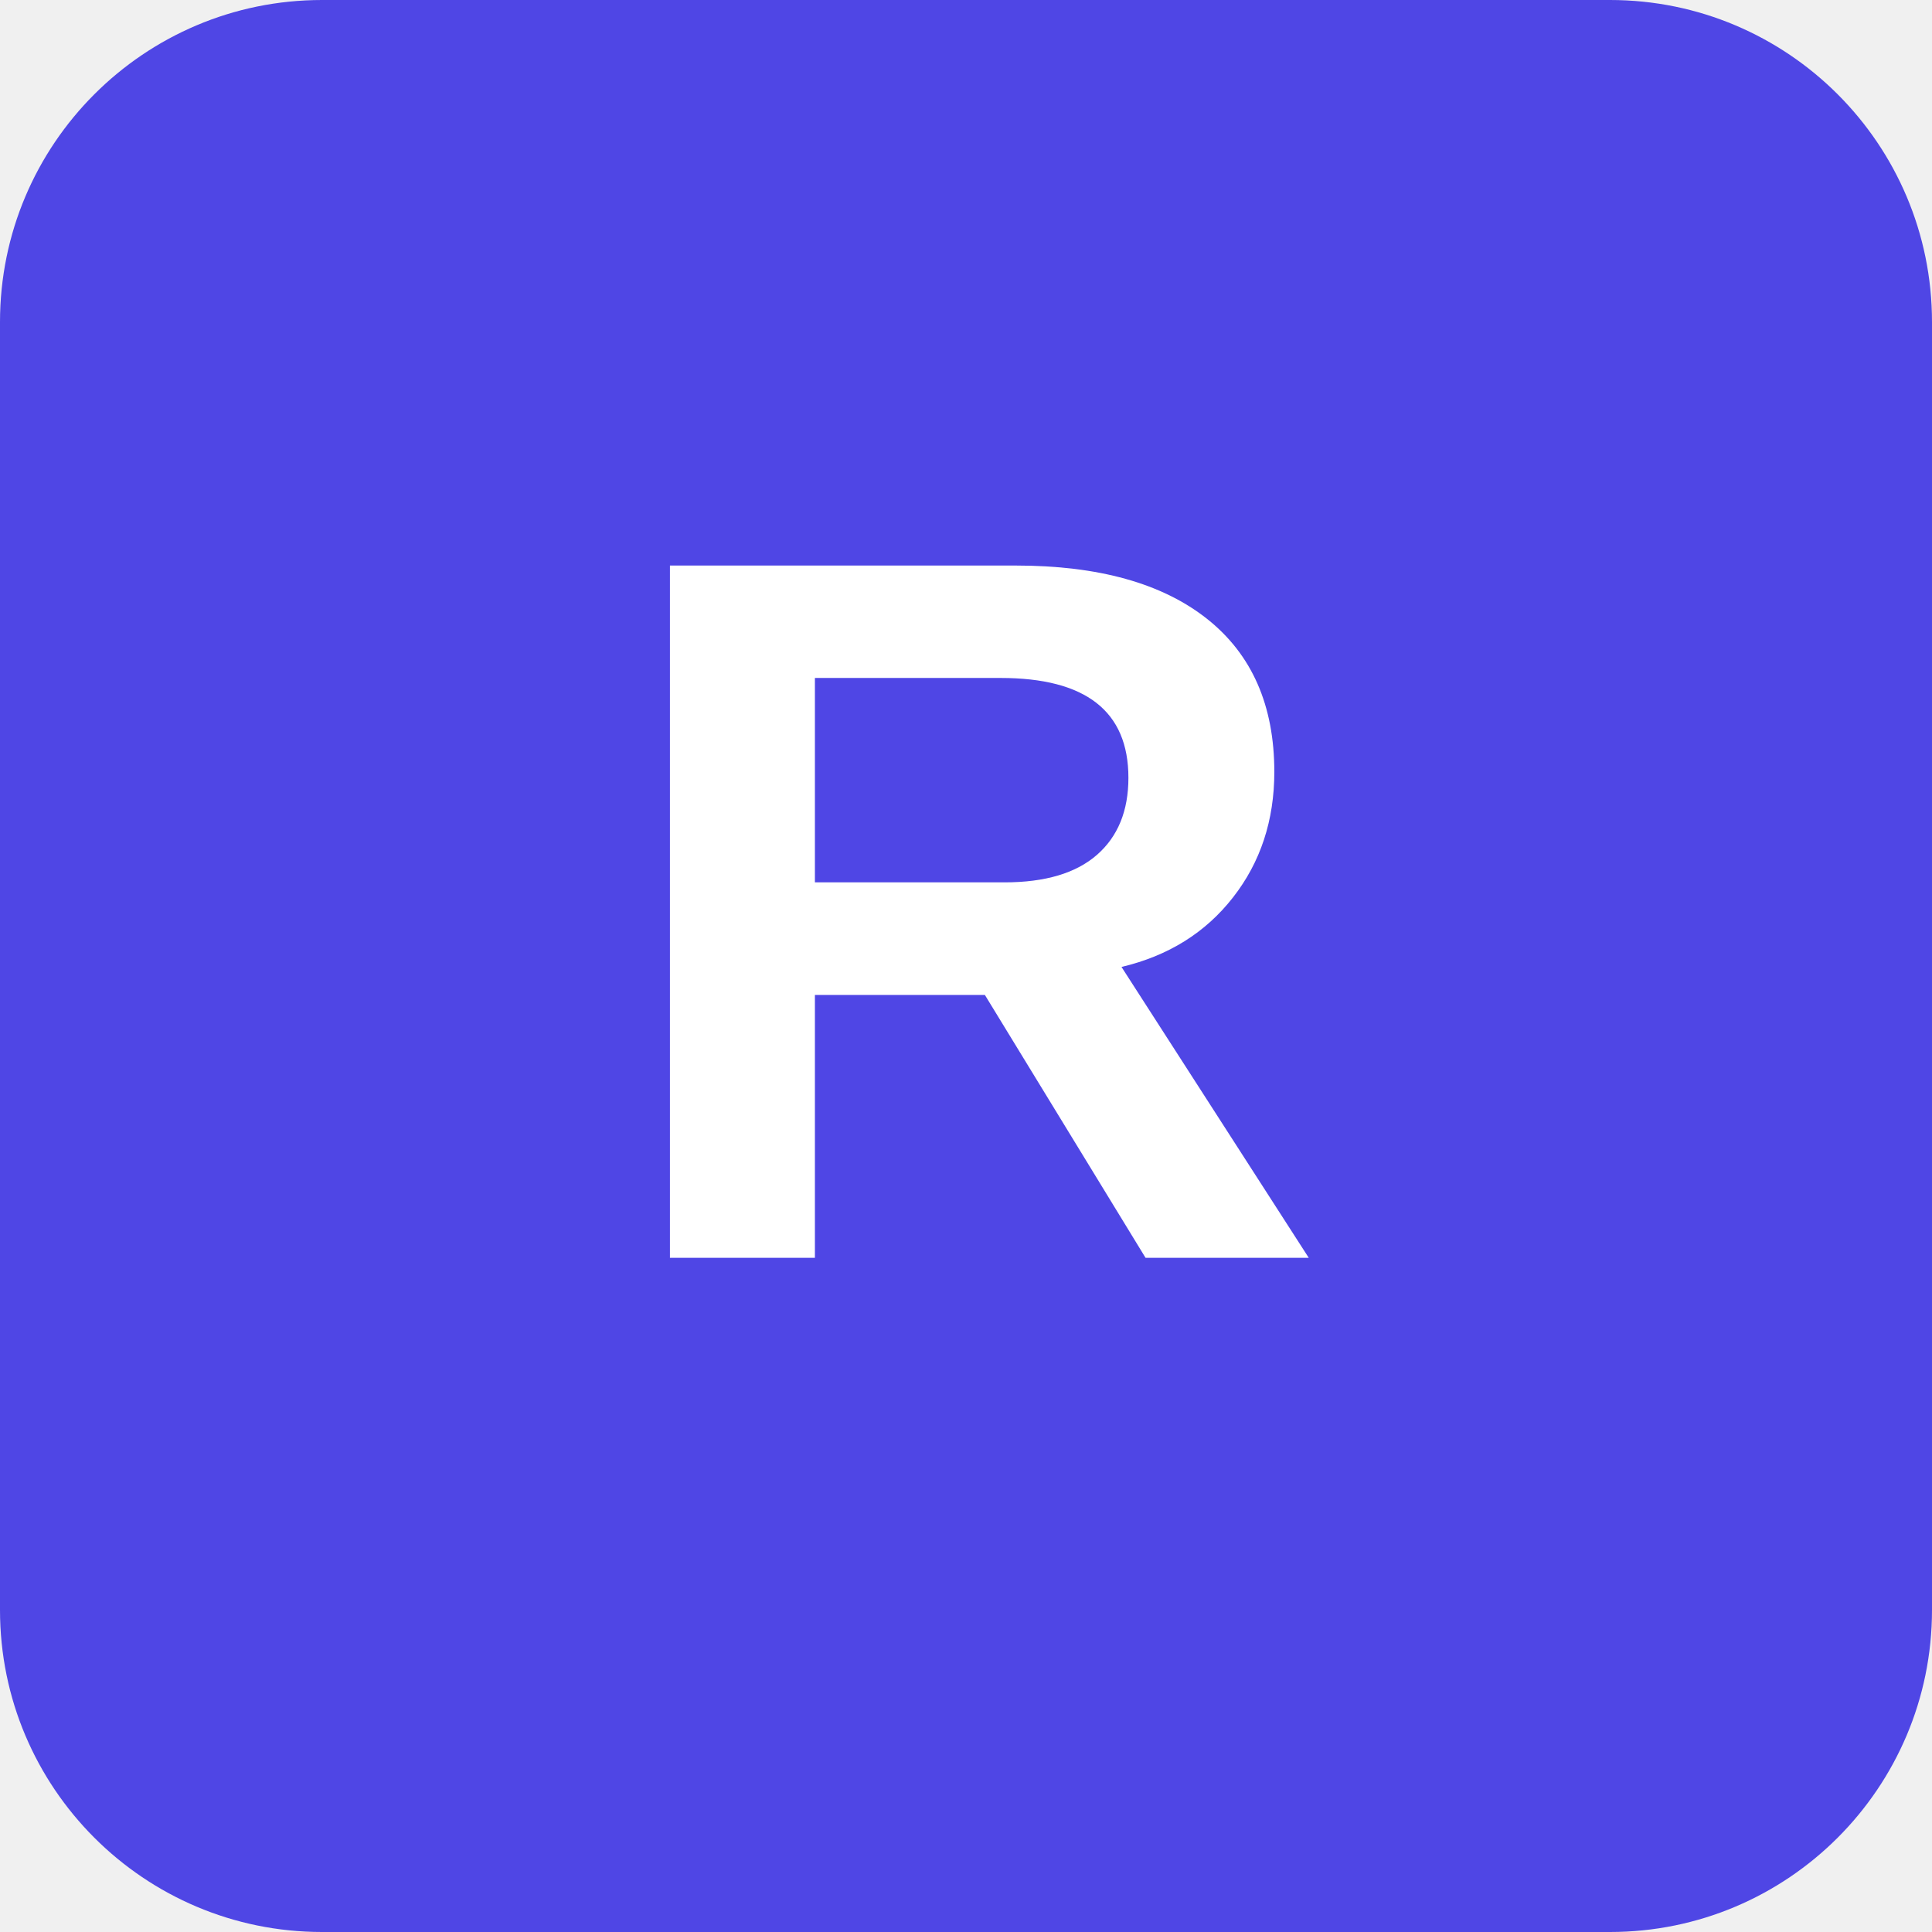
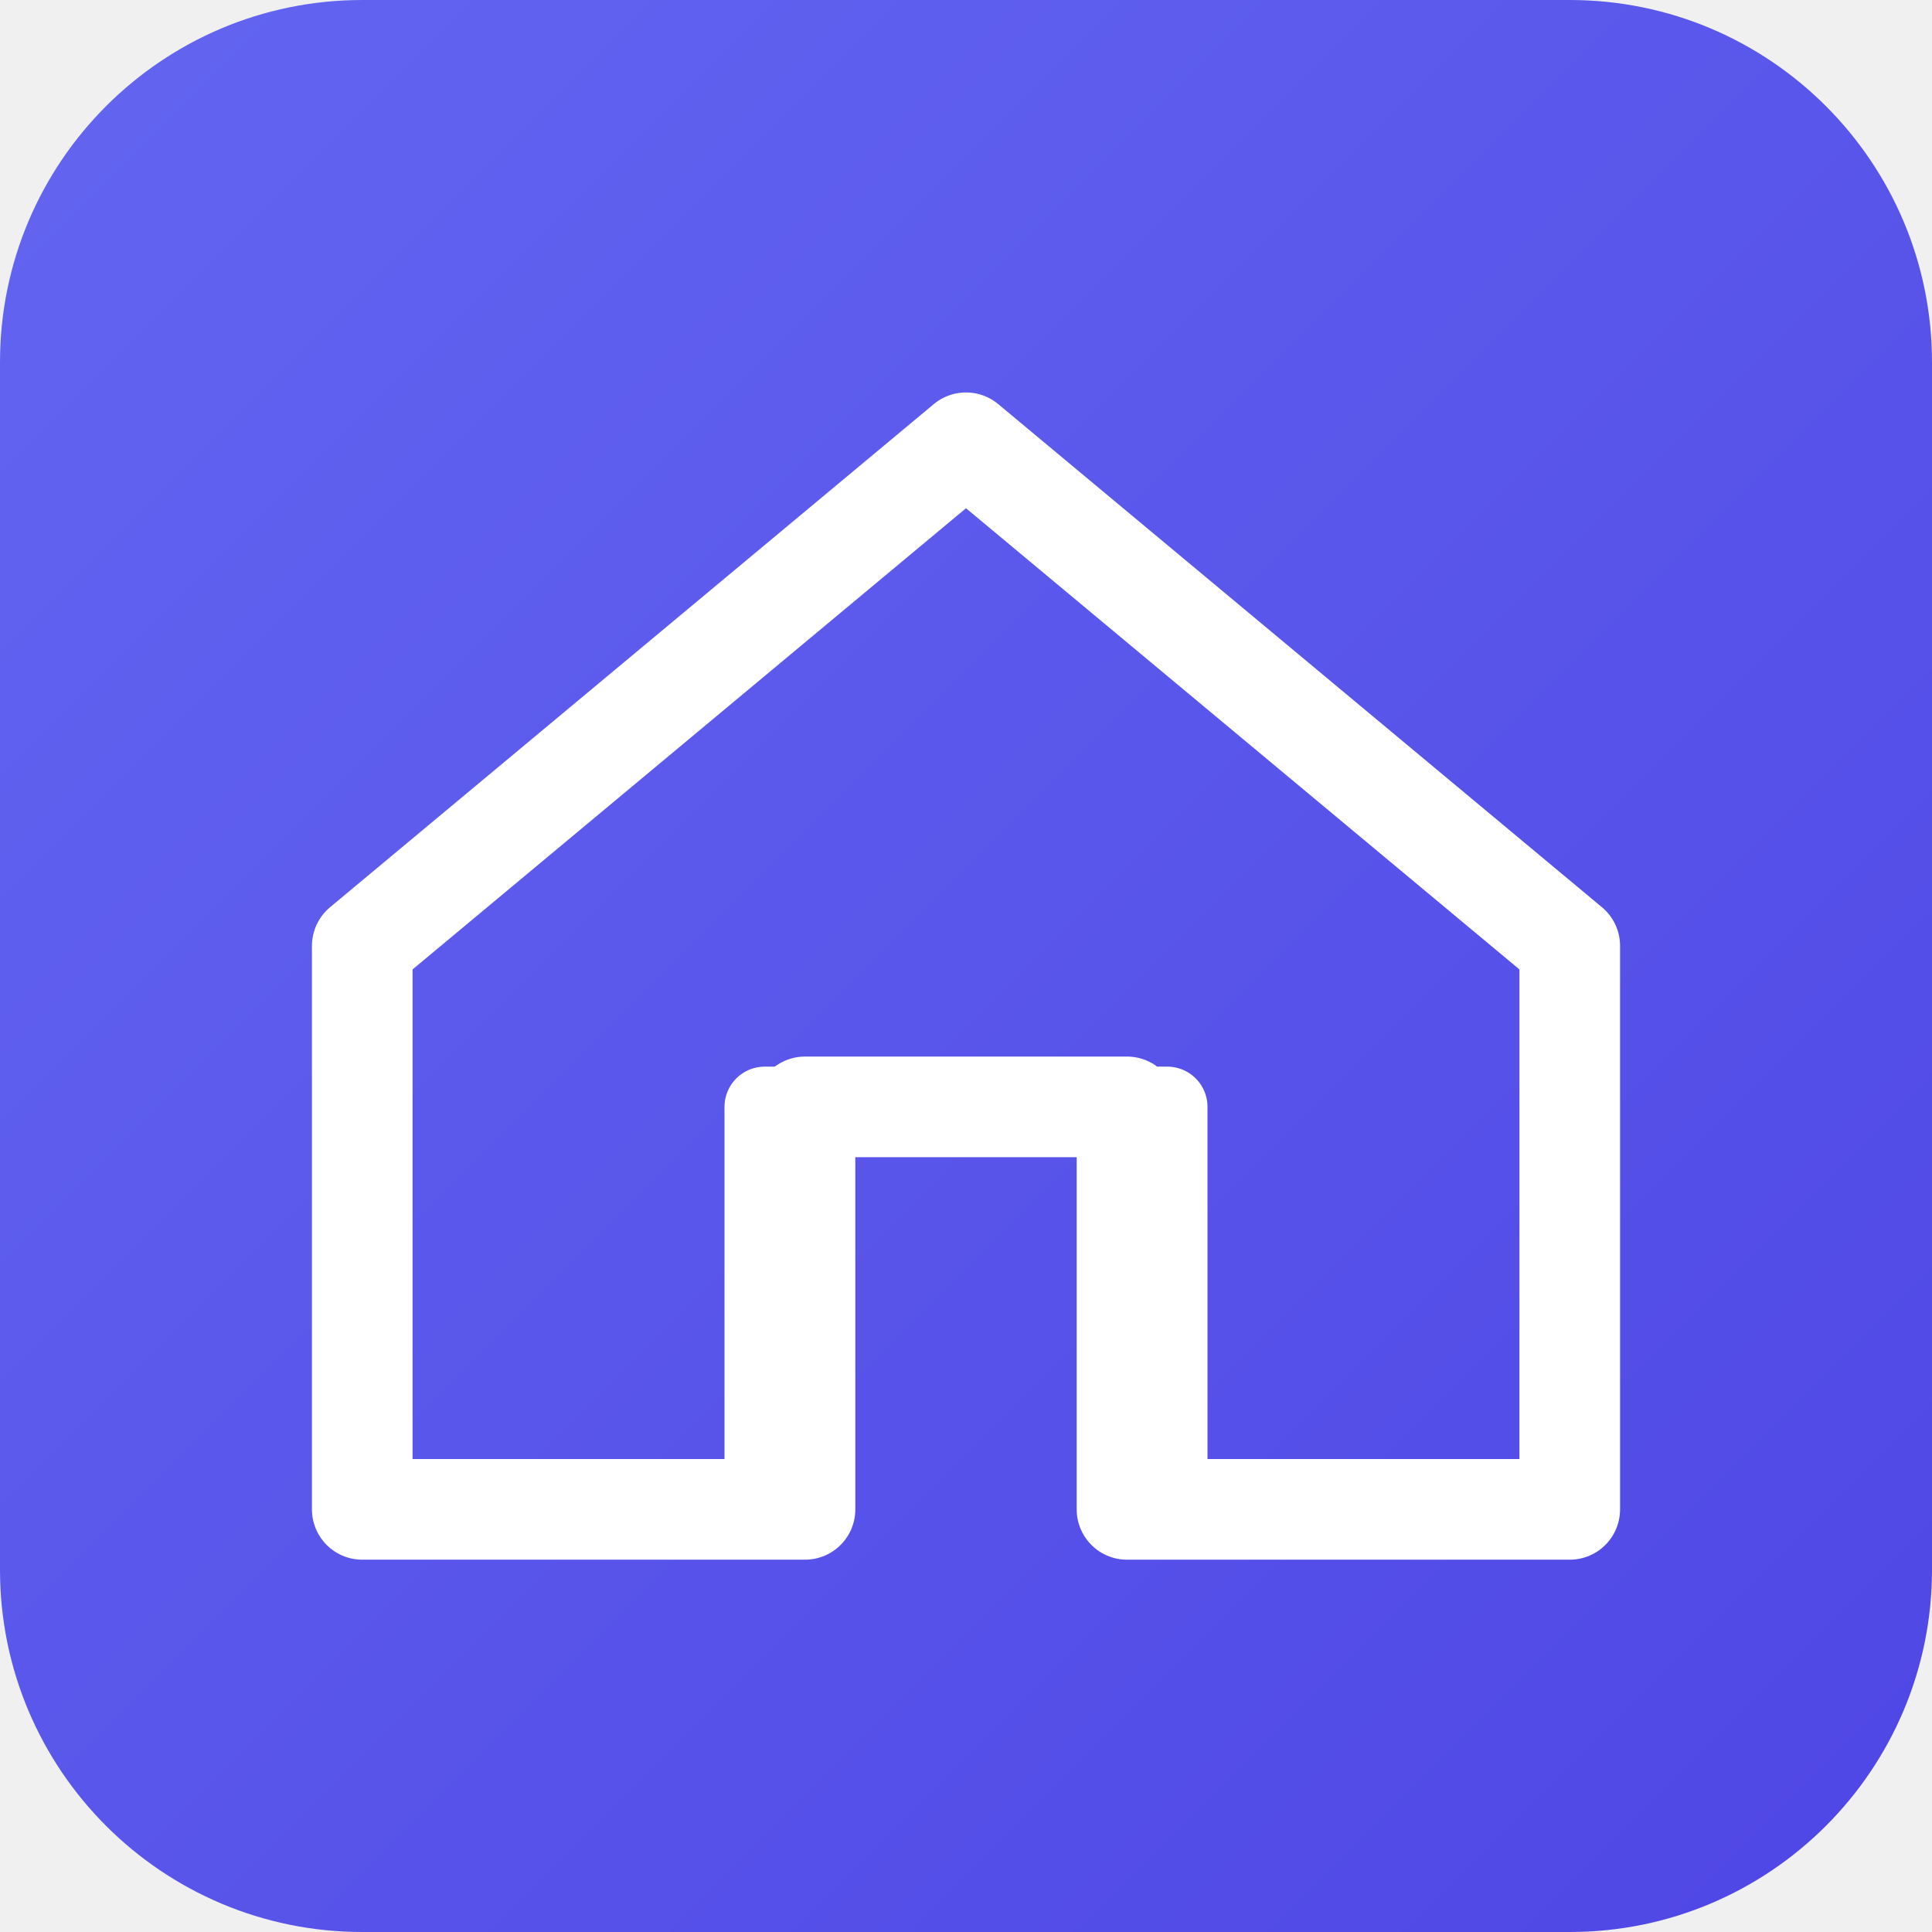
<svg xmlns="http://www.w3.org/2000/svg" viewBox="0 0 192 192">
-   <rect width="192" height="192" rx="32" fill="#4f46e5" />
-   <text x="96" y="125" font-family="Arial, sans-serif" font-size="100" font-weight="bold" fill="white" text-anchor="middle">R</text>
+   <defs>
+     <linearGradient id="bg" x1="0" y1="0" x2="1" y2="1">
+       <stop offset="0%" stop-color="#6366f1" />
+       <stop offset="100%" stop-color="#4f46e5" />
+     </linearGradient>
+   </defs>
+   <rect width="192" height="192" rx="36" fill="url(#bg)" />
+   <path d="M96 44L36 94v56h44v-40h32v40h44V94L96 44z" fill="none" stroke="white" stroke-width="10" stroke-linejoin="round" stroke-linecap="round" />
+   <path d="M76 150v-40h40v40" fill="none" stroke="white" stroke-width="8" stroke-linejoin="round" />
</svg>
